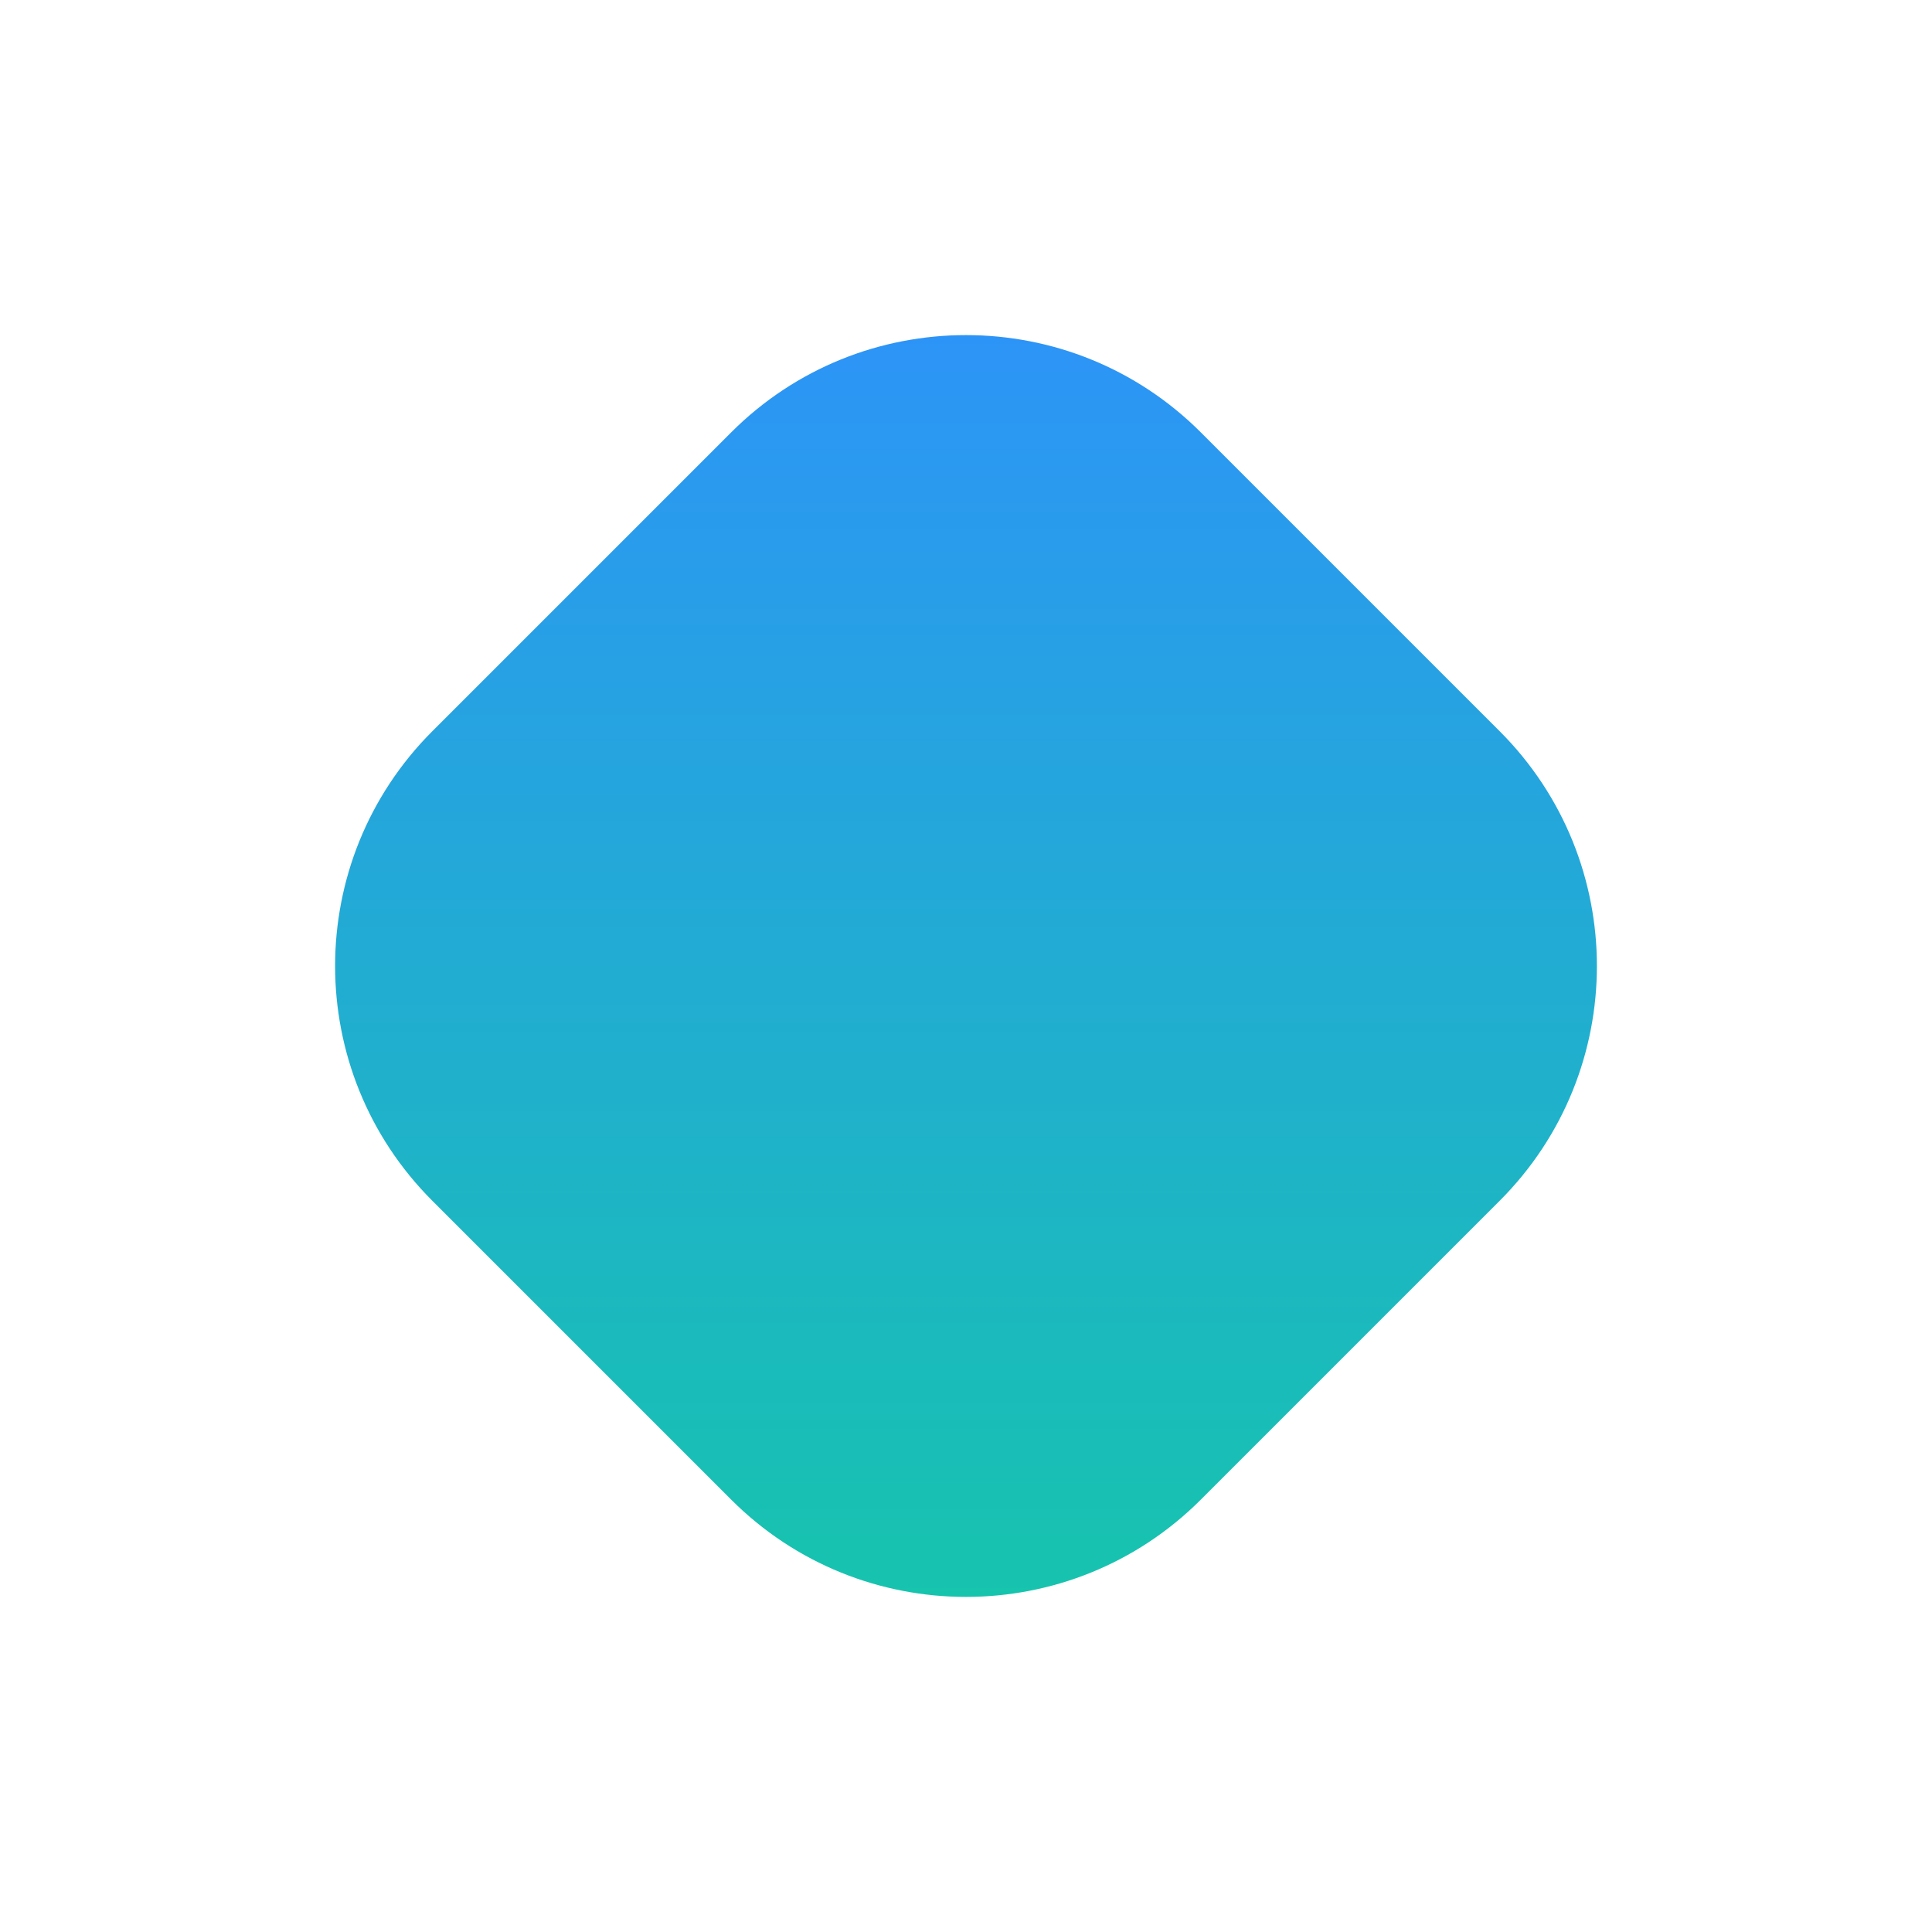
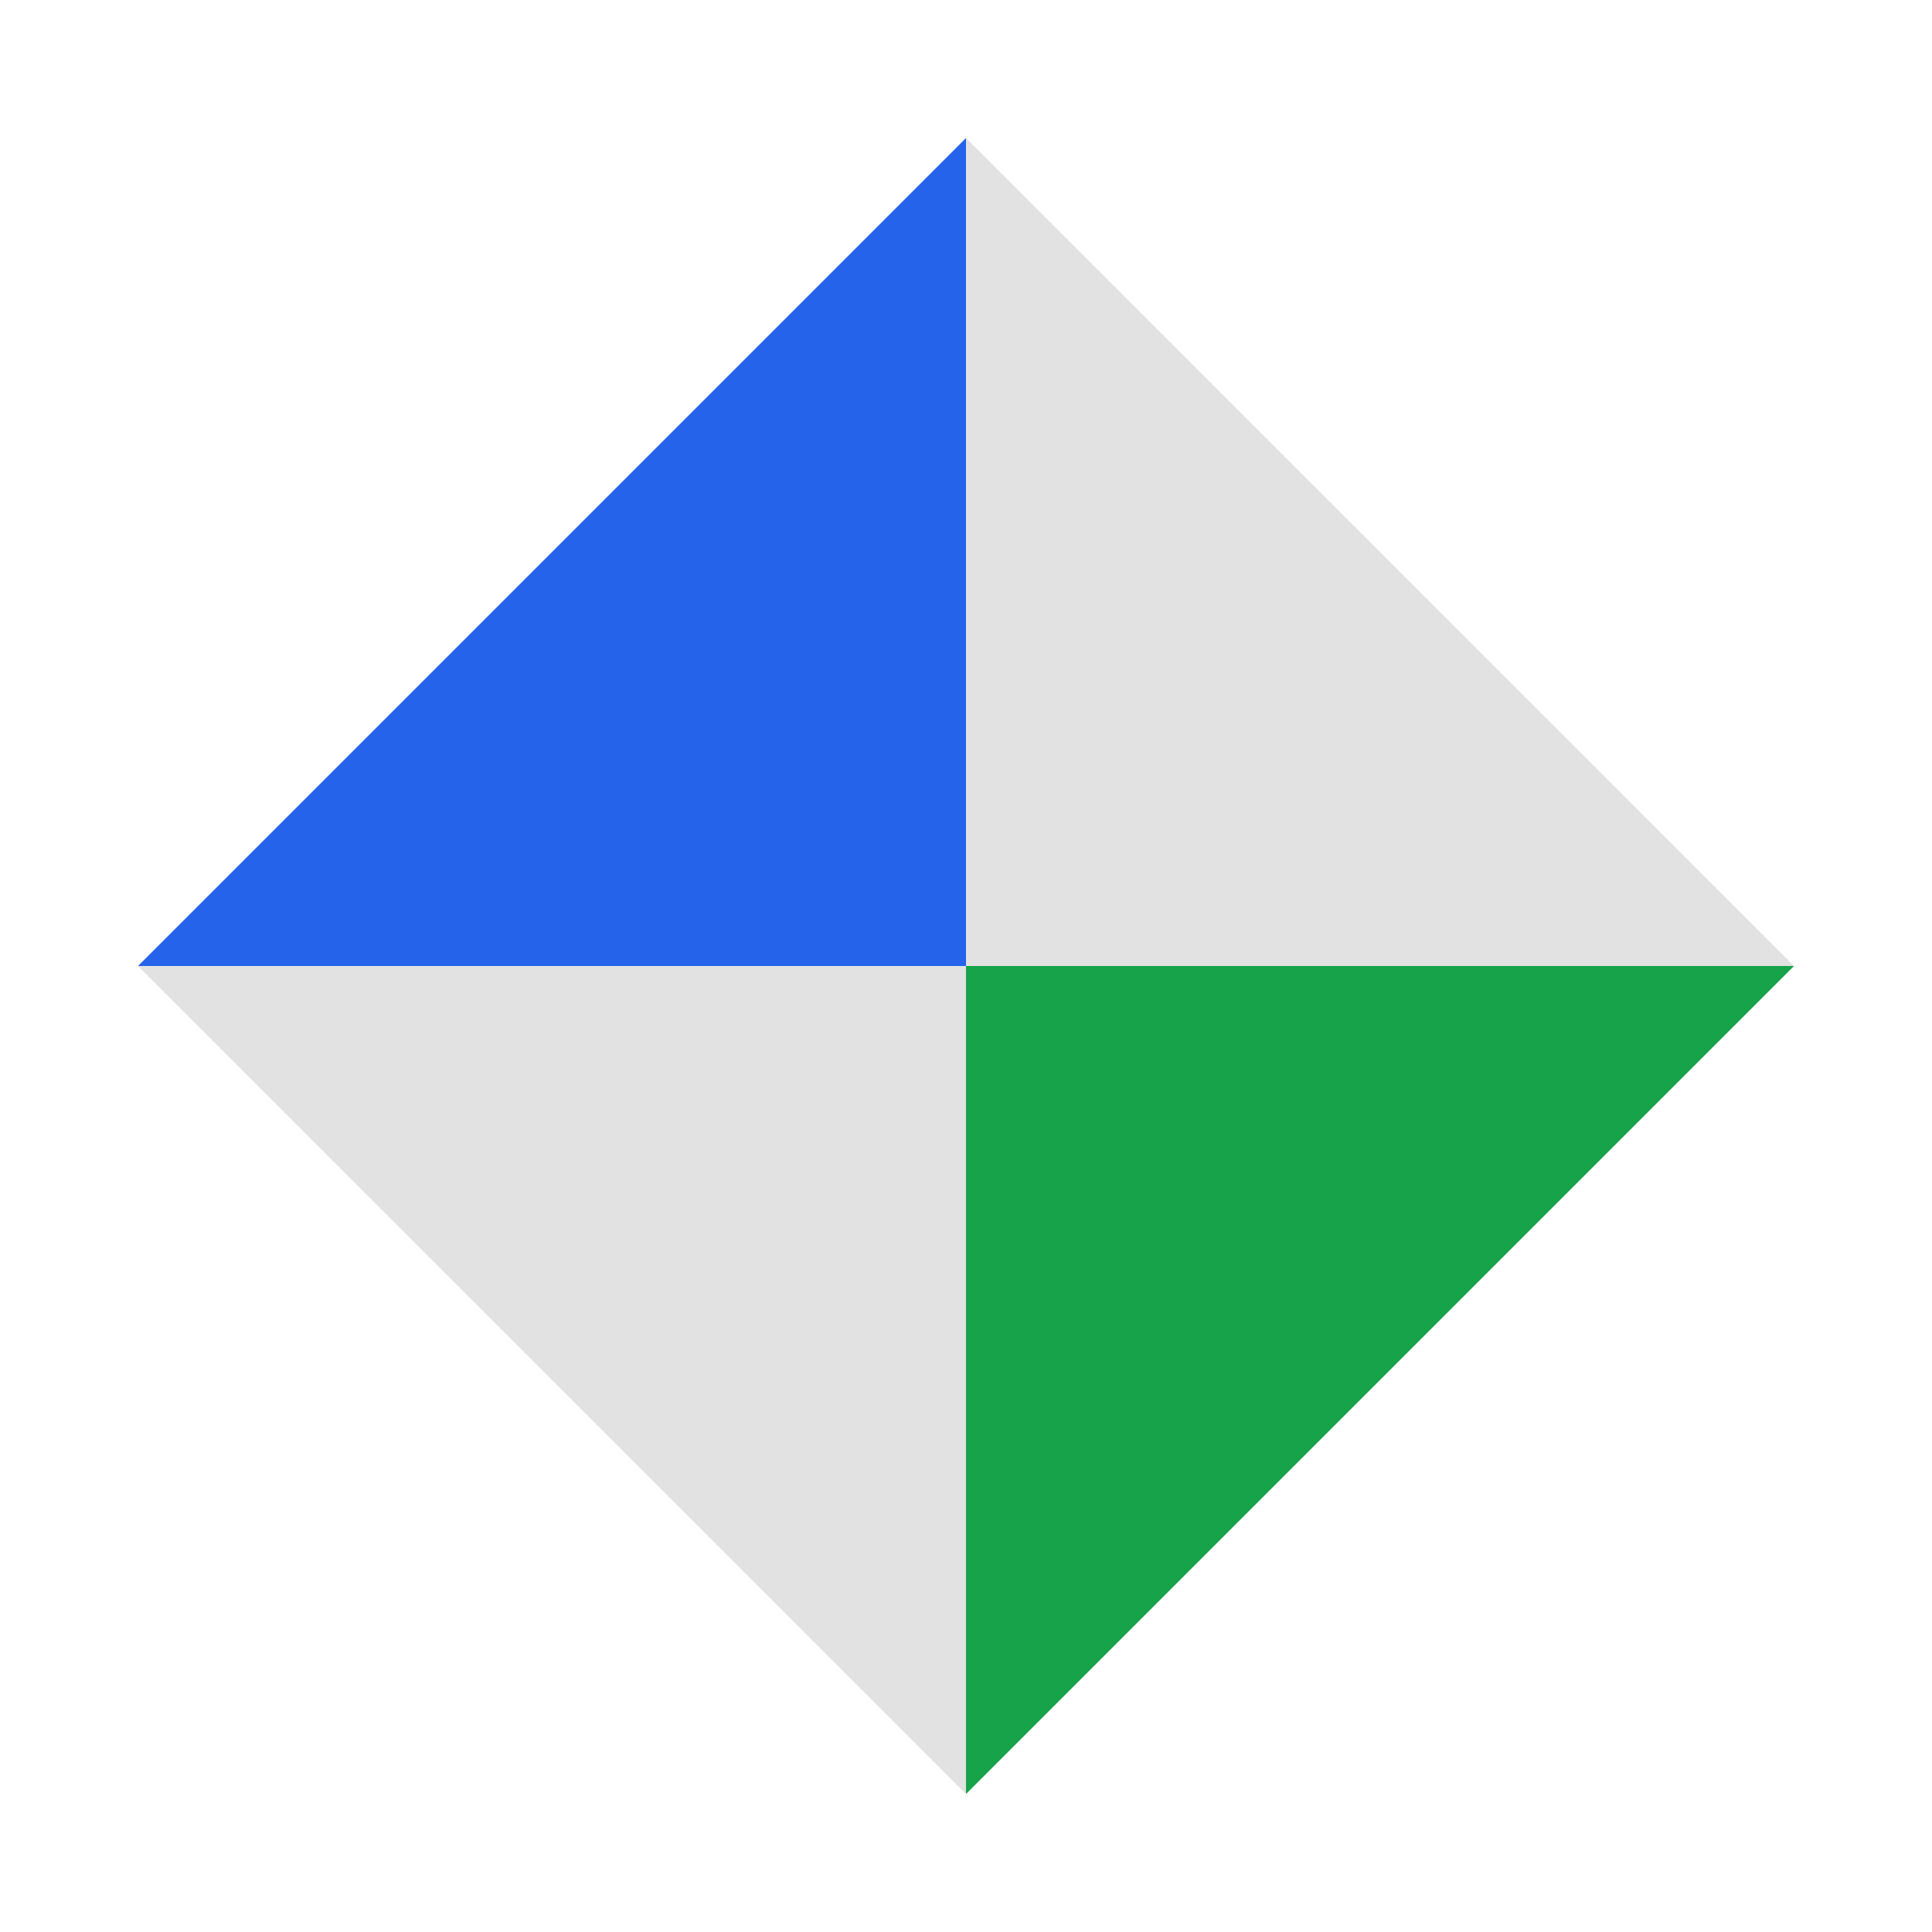
- <svg xmlns="http://www.w3.org/2000/svg" width="64" height="64" viewBox="0 0 64 64">
-   <defs>
-     <linearGradient id="blendGrad" x1="0%" y1="0%" x2="100%" y2="100%">
-       <stop offset="0%" stop-color="#2F8FFF" />
-       <stop offset="100%" stop-color="#14C9A6" />
-     </linearGradient>
-   </defs>
-   <rect x="14" y="14" width="36" height="36" rx="11" fill="url(#blendGrad)" transform="rotate(45 32 32)" />
+ <svg xmlns="http://www.w3.org/2000/svg" width="64" height="64" viewBox="0 0 28 28" fill="none">
+   <path d="M14 2 L2 14 L14 14 Z" fill="#2563EB" />
+   <path d="M14 14 L26 14 L14 26 Z" fill="#16A34A" />
+   <path d="M14 2 L26 14 L14 14 Z" fill="#09090B" opacity="0.12" />
+   <path d="M2 14 L14 14 L14 26 Z" fill="#09090B" opacity="0.12" />
</svg>
